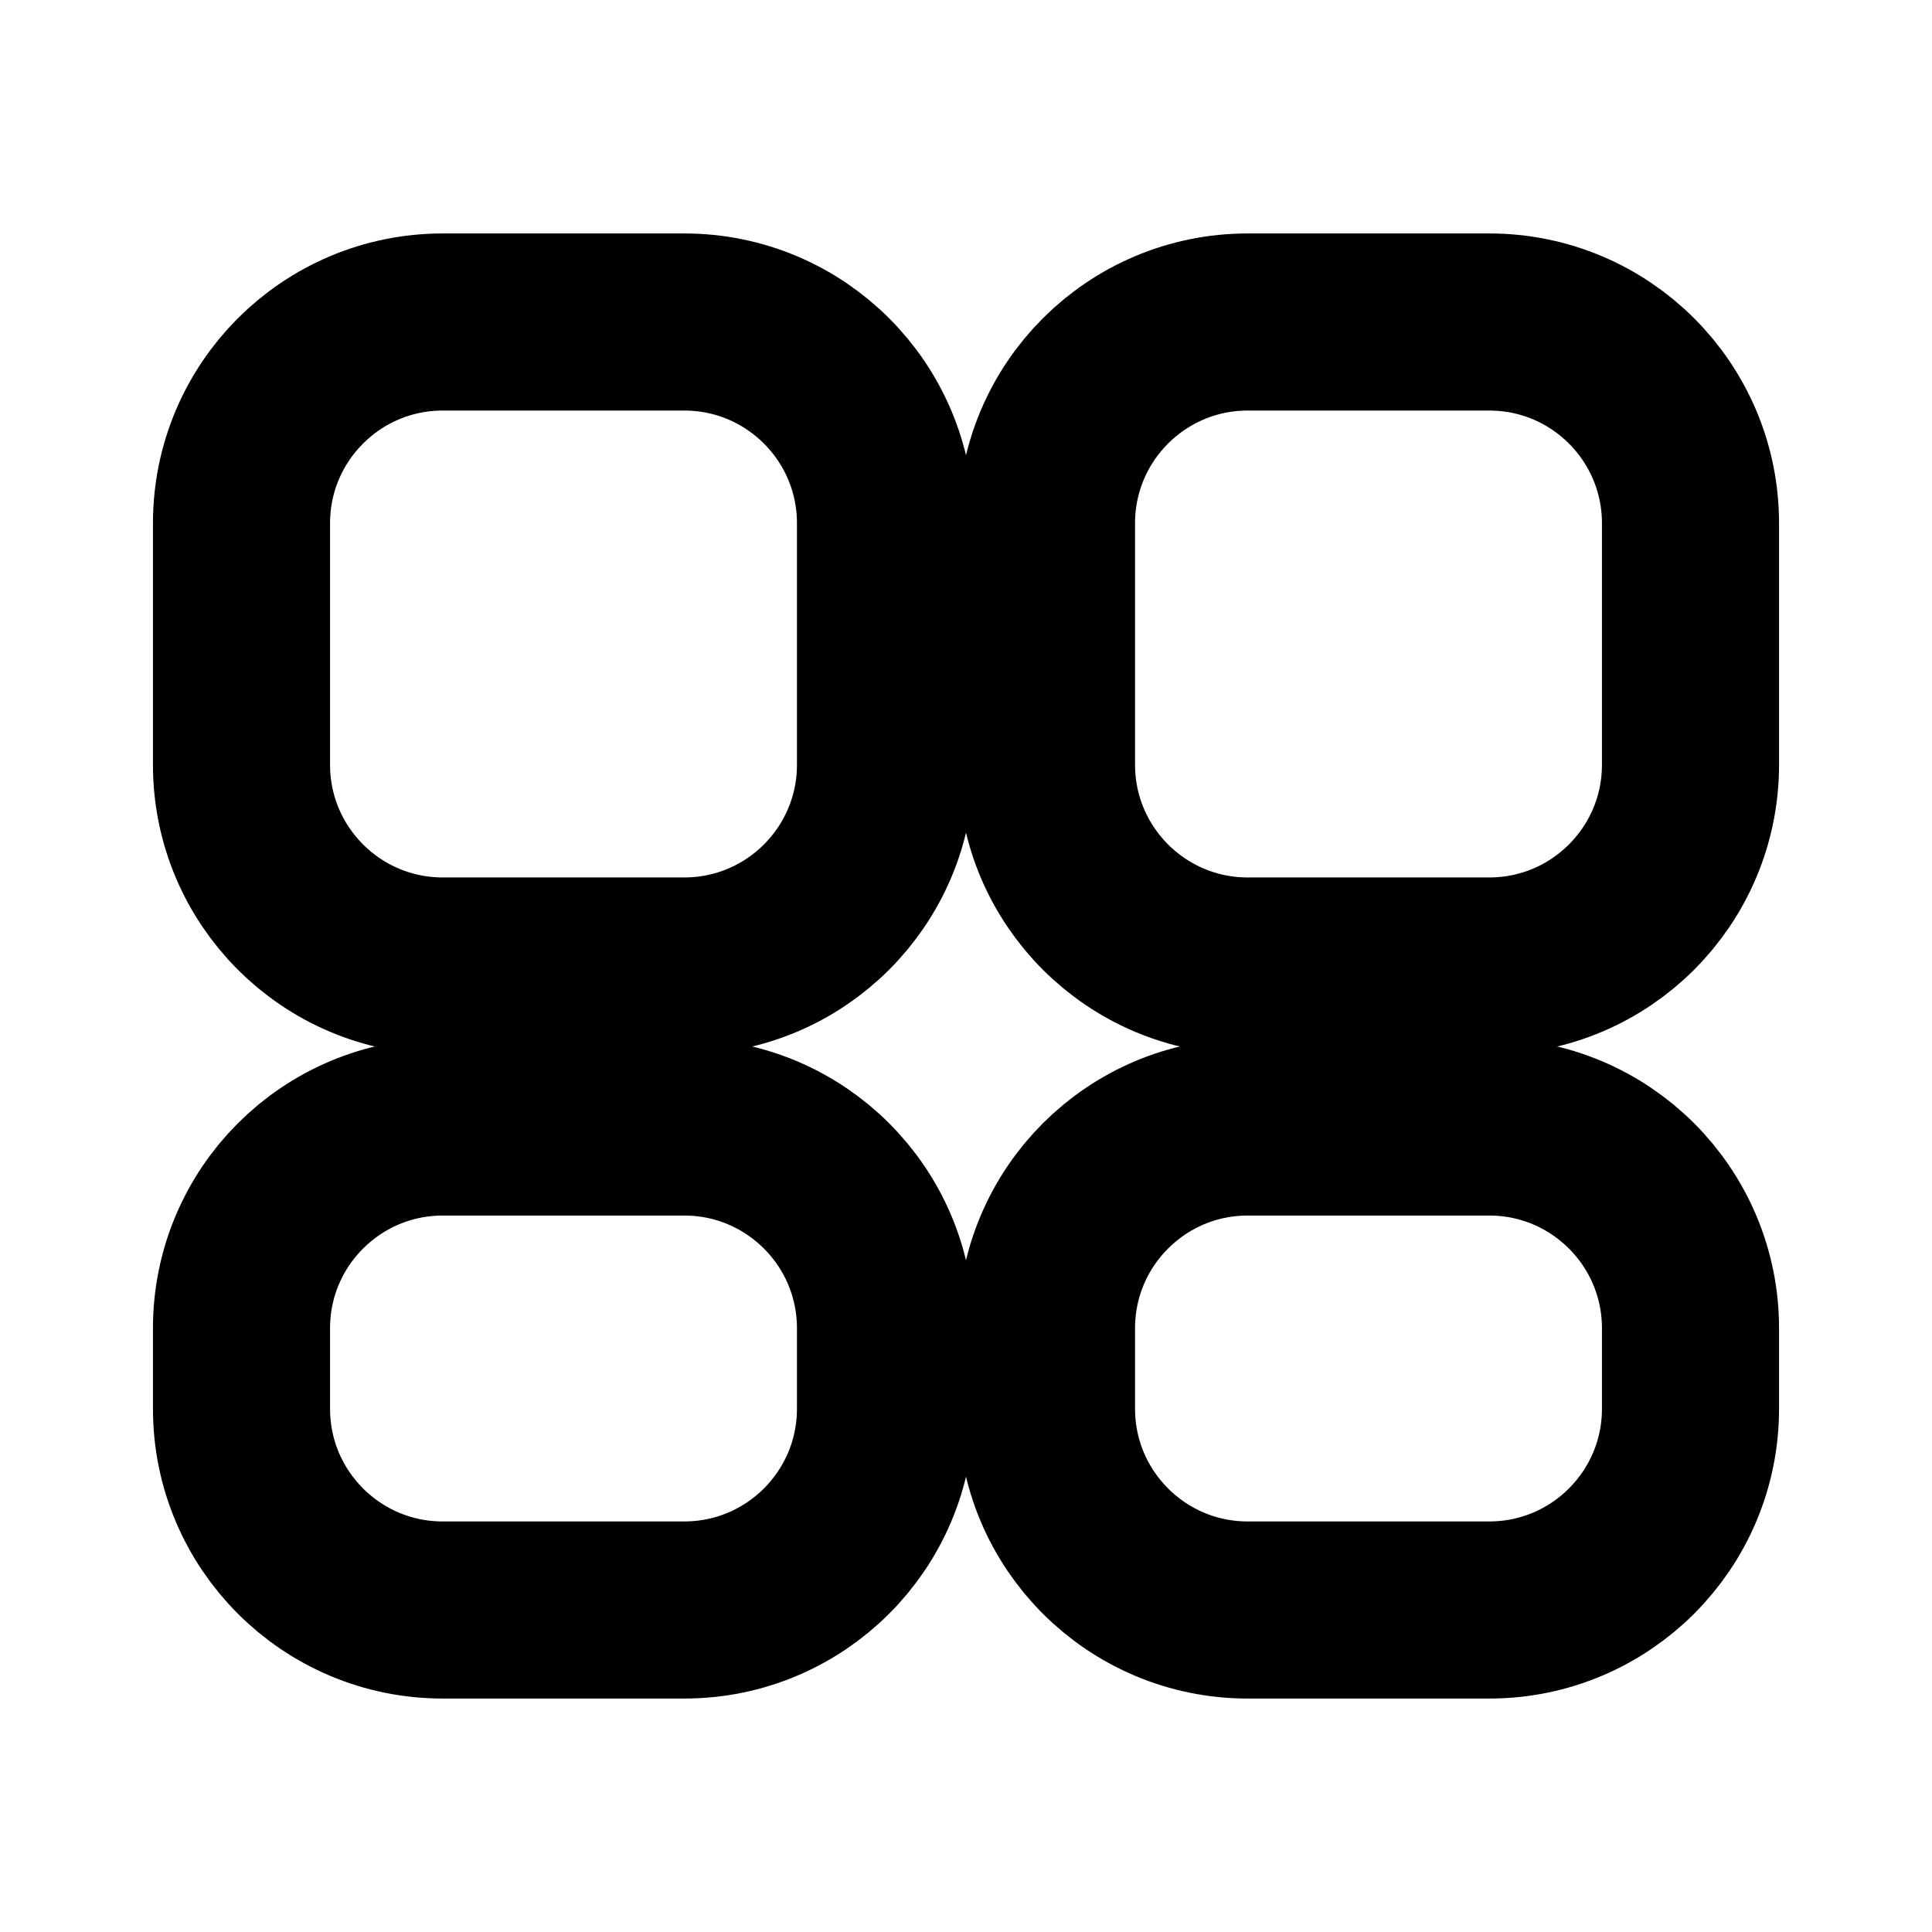
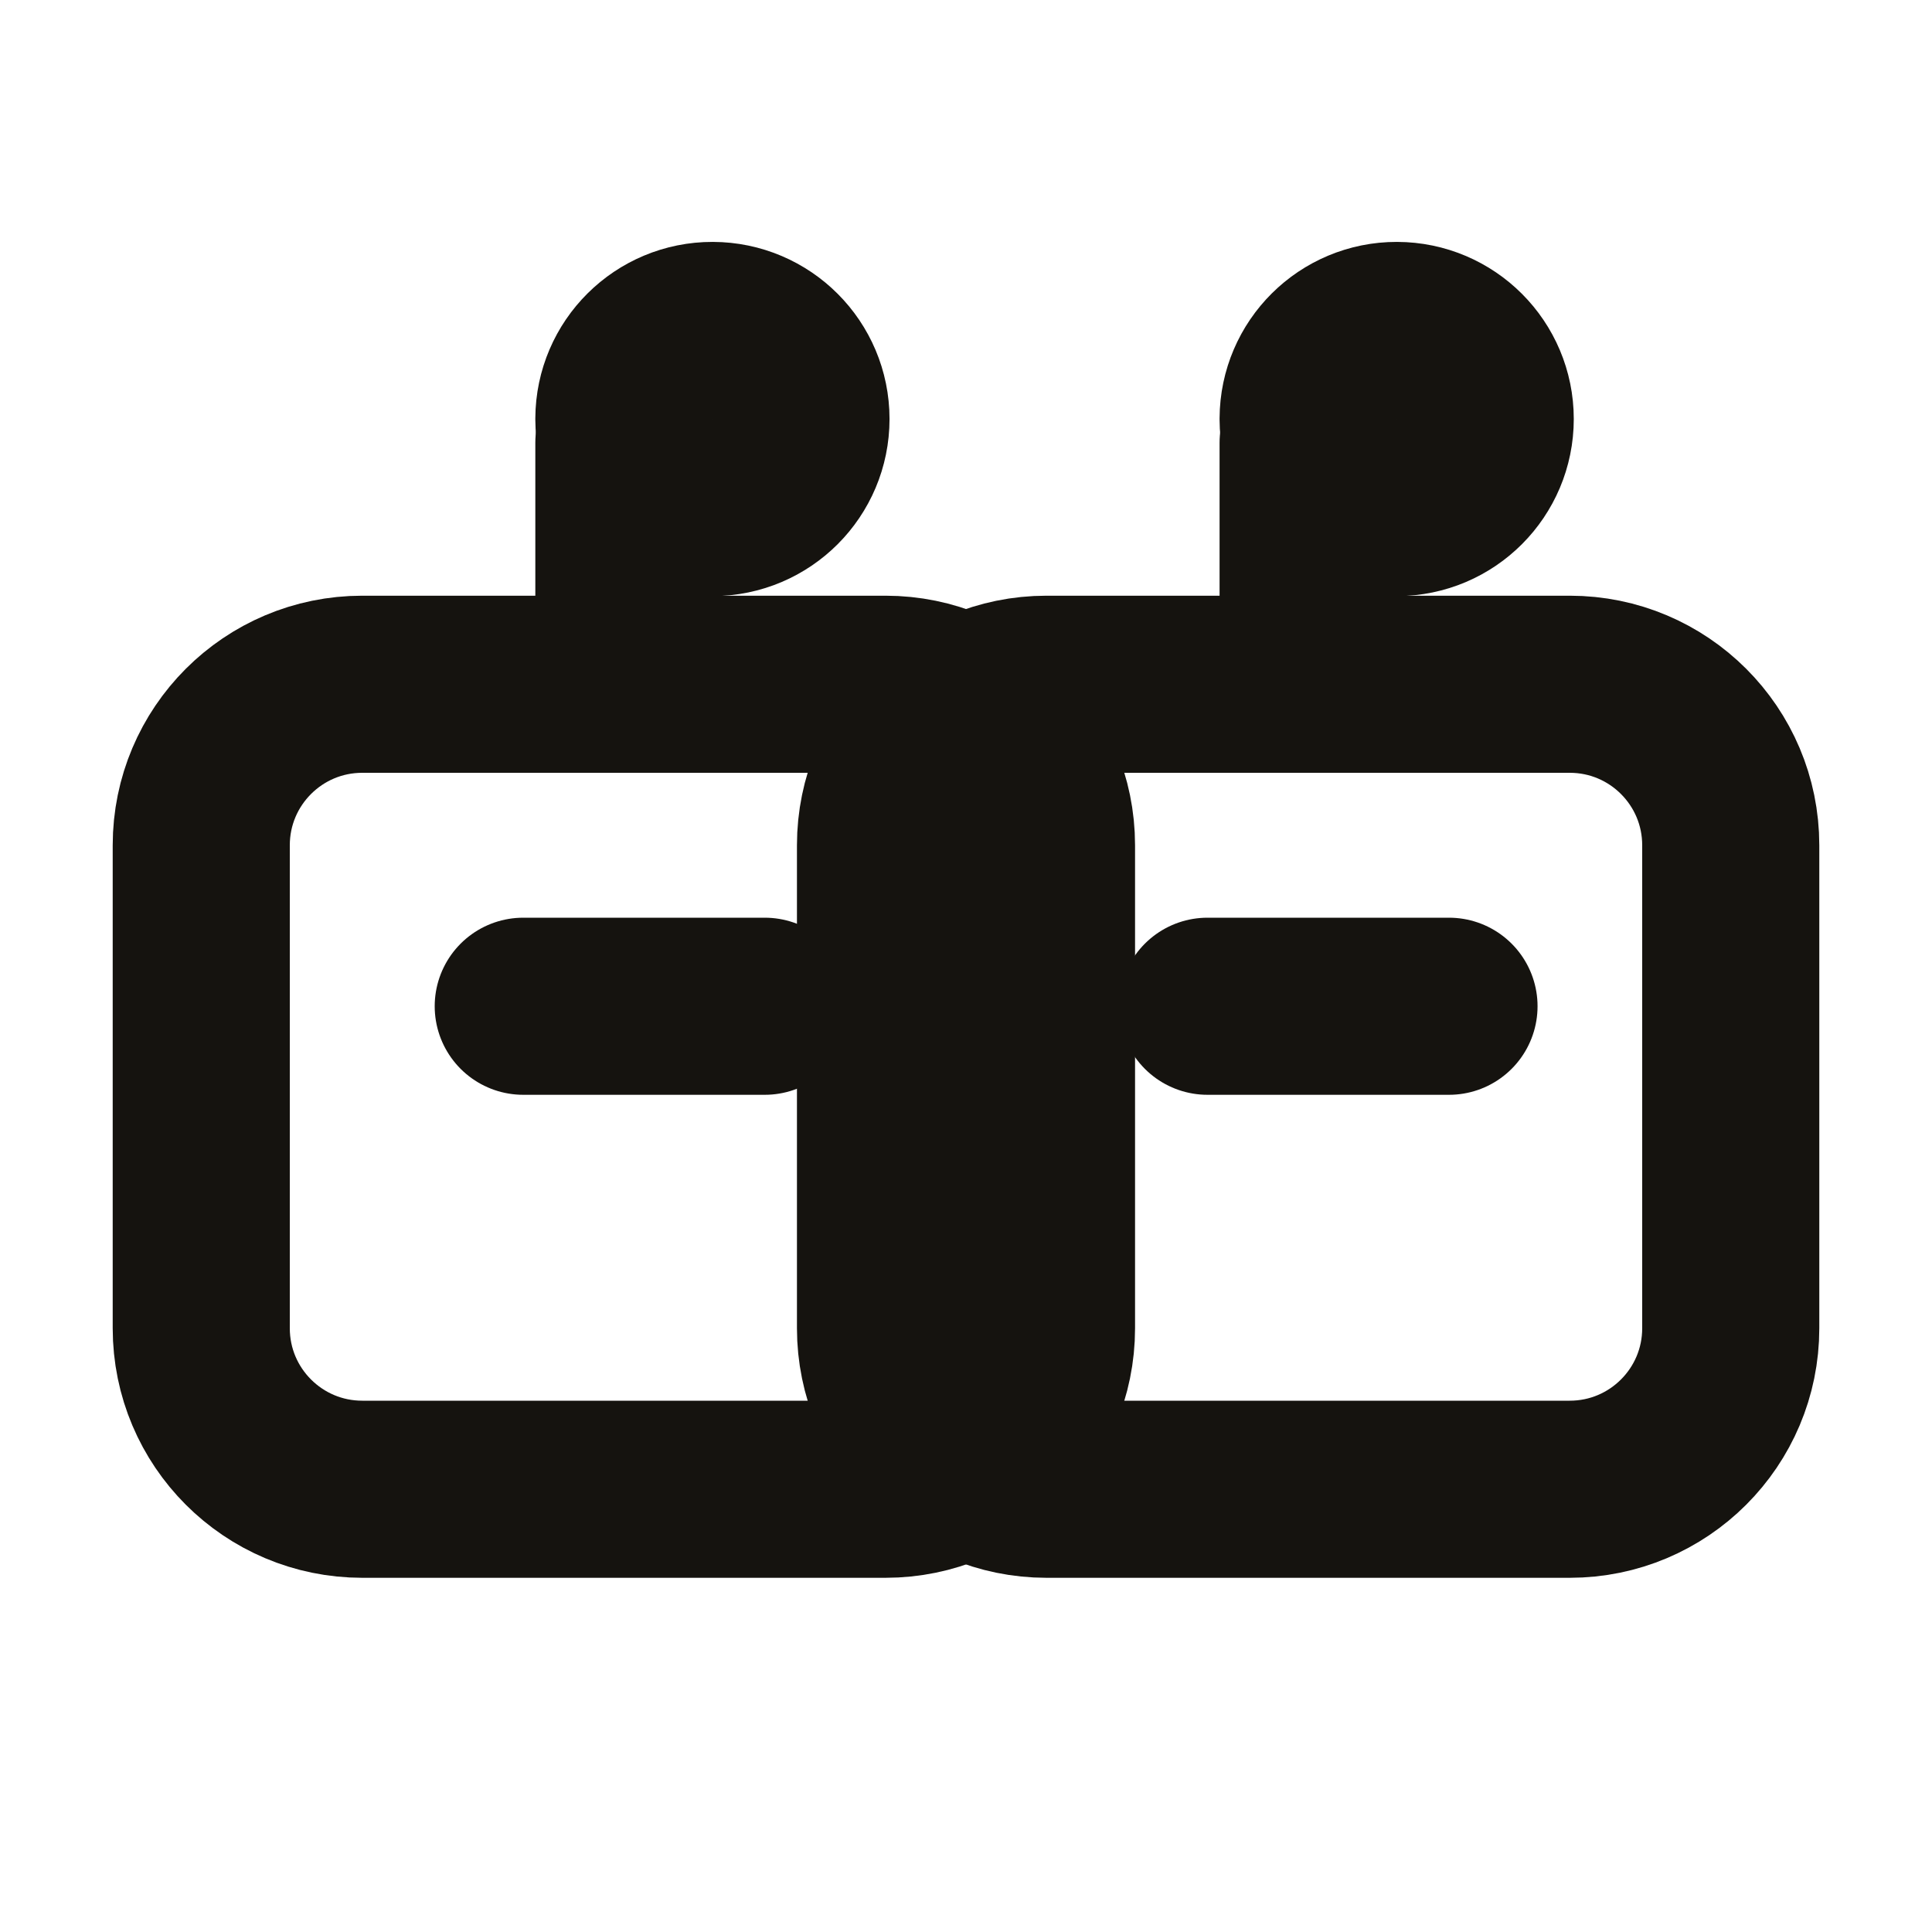
- <svg xmlns="http://www.w3.org/2000/svg" viewBox="0 0 24 24" fill="none" stroke="currentColor" stroke-width="2.2" stroke-linecap="round" stroke-linejoin="round">
-   <rect x="3" y="4" width="8" height="8" rx="2.5" />
-   <rect x="13" y="4" width="8" height="8" rx="2.5" />
-   <rect x="3" y="14" width="8" height="6" rx="2.5" />
-   <rect x="13" y="14" width="8" height="6" rx="2.5" />
+ <svg xmlns="http://www.w3.org/2000/svg" viewBox="0 0 24 24" fill="none" stroke="#15130F" stroke-width="2.2" stroke-linecap="round" stroke-linejoin="round">
+   <path d="M4.5,8.5 h6.5 a2,2 0 0 1 2,2 v6 a2,2 0 0 1 -2,2 h-6.5 a2,2 0 0 1 -2,-2 v-6 a2,2 0 0 1 2,-2 z" />
+   <path d="M13,8.5 h6.5 a2,2 0 0 1 2,2 v6 a2,2 0 0 1 -2,2 h-6.5 a2,2 0 0 1 -2,-2 v-6 a2,2 0 0 1 2,-2 z" />
+   <path d="M7.75,5.5 v3 M16.25,5.5 v3" />
+   <path d="M7.75,5.2 a1.1,1.1 0 1,1 0,0.01" />
+   <path d="M16.25,5.2 a1.1,1.1 0 1,1 0,0.01" />
+   <path d="M6.5,12.5 h3 M15,12.5 h3" />
</svg>
